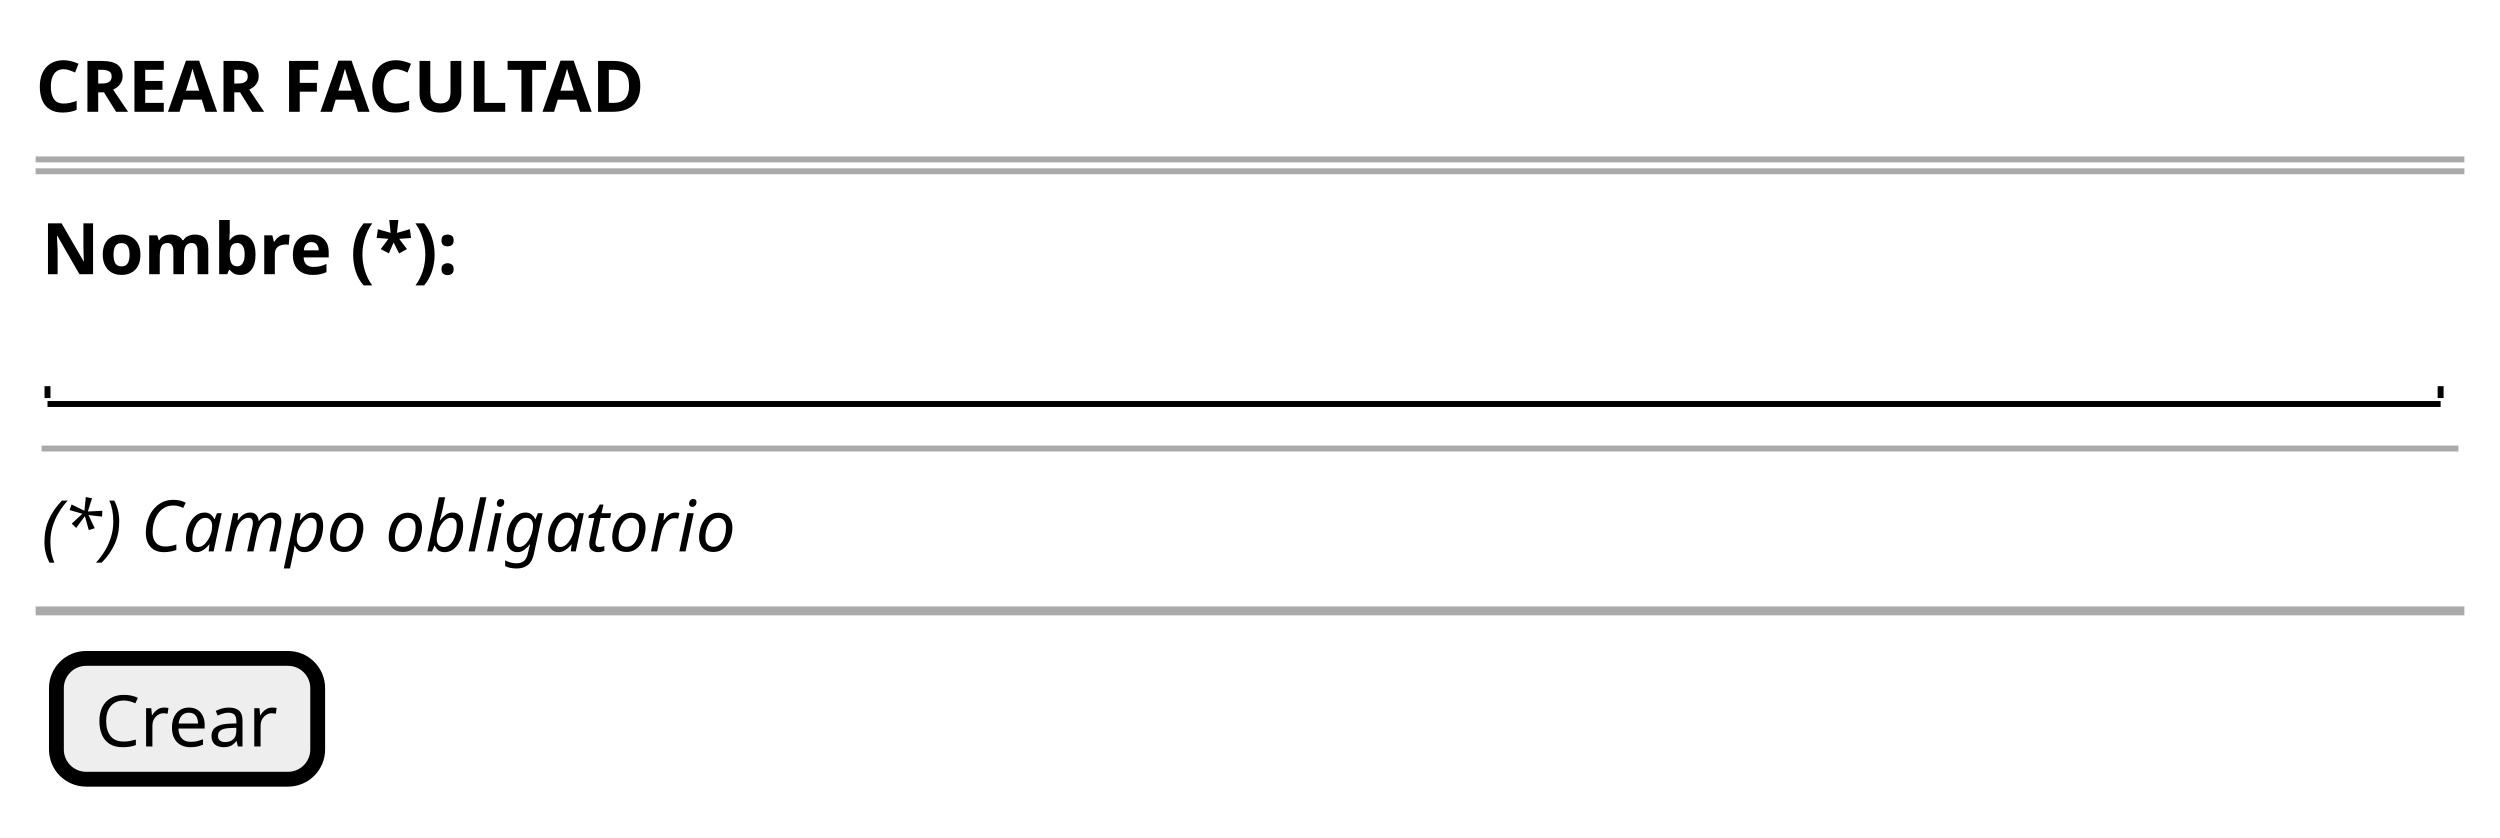
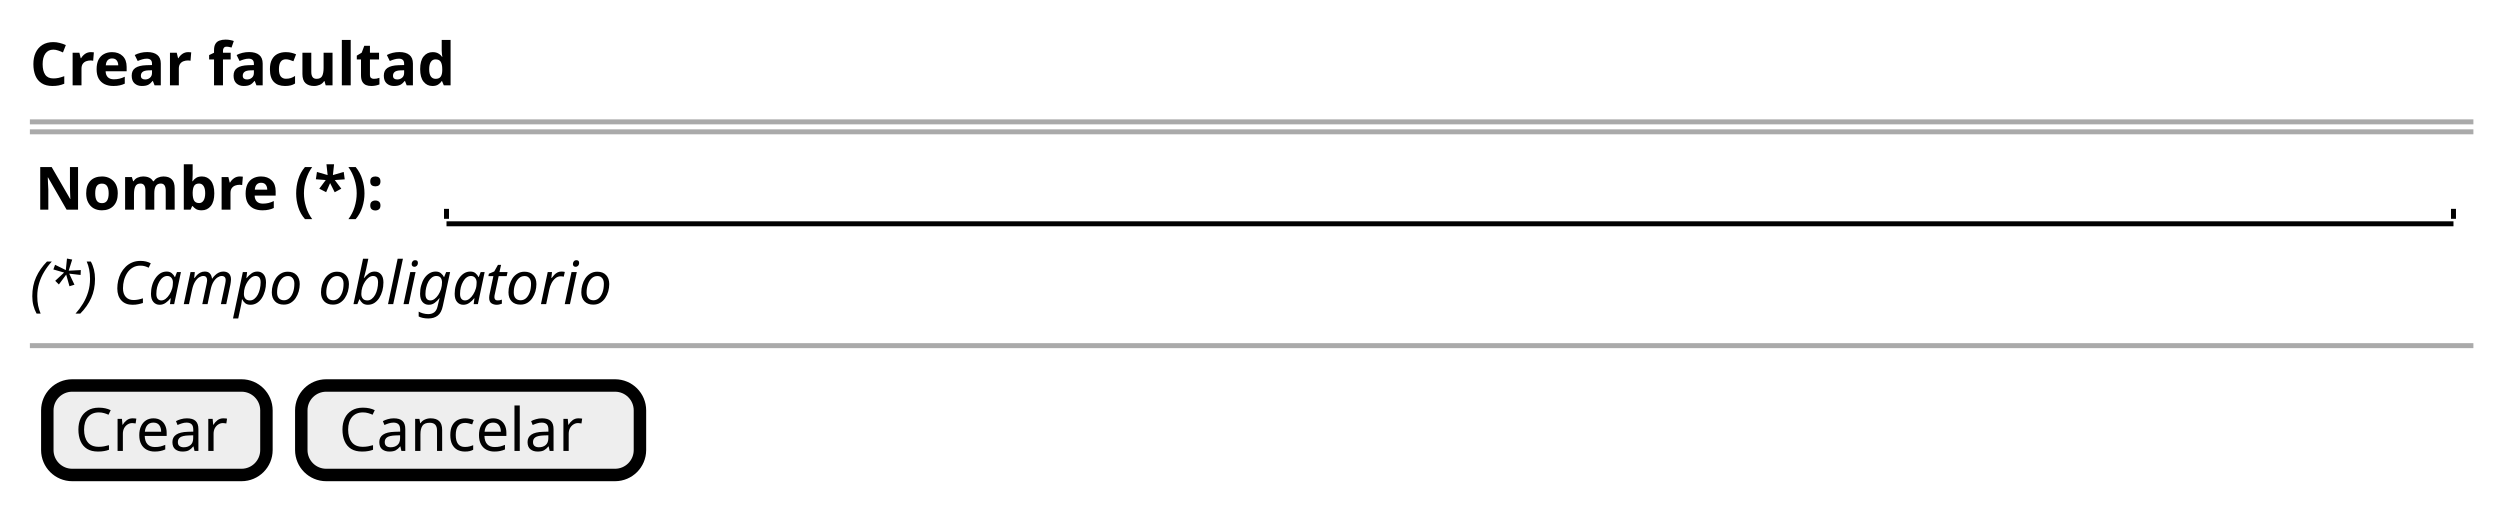
- <svg xmlns="http://www.w3.org/2000/svg" version="1.1" data-diagram-type="SALT" style="width:421px;height:141px;background:#FFFFFF;" width="421px" height="141px" viewBox="0 0 421 141" zoomAndPan="magnify" preserveAspectRatio="none" contentStyleType="text/css">
+ <svg xmlns="http://www.w3.org/2000/svg" version="1.1" data-diagram-type="SALT" style="width:502px;height:105px;background:#FFFFFF;" width="502px" height="105px" viewBox="0 0 502 105" zoomAndPan="magnify" preserveAspectRatio="none" contentStyleType="text/css">
  <defs />
  <g font-family="sans-serif" lengthAdjust="spacing">
-     <text x="6" y="18.828" fill="#000" font-size="12" textLength="103.981" font-weight="700">CREAR FACULTAD</text>
-     <line x1="6" y1="26.844" x2="415" y2="26.844" style="stroke:#AAA;stroke-width:1;" />
-     <line x1="6" y1="28.844" x2="415" y2="28.844" style="stroke:#AAA;stroke-width:1;" />
-     <text x="7" y="46.172" fill="#000" font-size="12" textLength="70.201" font-weight="700">Nombre (*):</text>
-     <text x="10" y="64.516" fill="#000" font-size="12"> </text>
-     <line x1="8" y1="68.032" x2="411" y2="68.032" style="stroke:#000;stroke-width:1;" />
-     <line x1="8" y1="65.032" x2="8" y2="67.032" style="stroke:#000;stroke-width:1;" />
-     <line x1="411" y1="65.032" x2="411" y2="67.032" style="stroke:#000;stroke-width:1;" />
-     <line x1="7" y1="75.532" x2="414" y2="75.532" style="stroke:#AAA;stroke-width:1;" />
-     <text x="7" y="92.86" fill="#000" font-size="12" textLength="116.905" font-style="italic">(*) Campo obligatorio</text>
-     <line x1="6" y1="102.876" x2="415" y2="102.876" style="stroke:#AAA;stroke-width:1.5;" />
-     <rect x="9.5" y="110.876" width="44" height="20.344" fill="#EEE" style="stroke:#000;stroke-width:2.5;" rx="5" ry="5" />
-     <text x="16.002" y="125.705" fill="#000" font-size="12" textLength="30.996">Crear</text>
+     <text x="6" y="17.139" fill="#000" font-size="12" textLength="96.568" font-weight="700">Crear facultad</text>
+     <line x1="6" y1="24.469" x2="496.658" y2="24.469" style="stroke:#AAA;stroke-width:1;" />
+     <line x1="6" y1="26.469" x2="496.658" y2="26.469" style="stroke:#AAA;stroke-width:1;" />
+     <text x="7" y="42.107" fill="#000" font-size="12" textLength="79.658" font-weight="700">Nombre (*):</text>
+     <text x="91.658" y="42.107" fill="#000" font-size="12"> </text>
+     <line x1="89.658" y1="44.938" x2="492.658" y2="44.938" style="stroke:#000;stroke-width:1;" />
+     <line x1="89.658" y1="41.938" x2="89.658" y2="43.938" style="stroke:#000;stroke-width:1;" />
+     <line x1="492.658" y1="41.938" x2="492.658" y2="43.938" style="stroke:#000;stroke-width:1;" />
+     <text x="6" y="61.076" fill="#000" font-size="12" textLength="129.627" font-style="italic">(*) Campo obligatorio</text>
+     <line x1="6" y1="69.406" x2="496.658" y2="69.406" style="stroke:#AAA;stroke-width:1;" />
+     <rect x="9.5" y="77.406" width="44" height="17.969" fill="#EEE" style="stroke:#000;stroke-width:2.5;" rx="5" ry="5" />
+     <text x="15.009" y="90.545" fill="#000" font-size="12" textLength="32.982">Crear</text>
+     <rect x="60.5" y="77.406" width="68" height="17.969" fill="#EEE" style="stroke:#000;stroke-width:2.5;" rx="5" ry="5" />
+     <text x="68.03" y="90.545" fill="#000" font-size="12" textLength="52.939">Cancelar</text>
  </g>
</svg>
